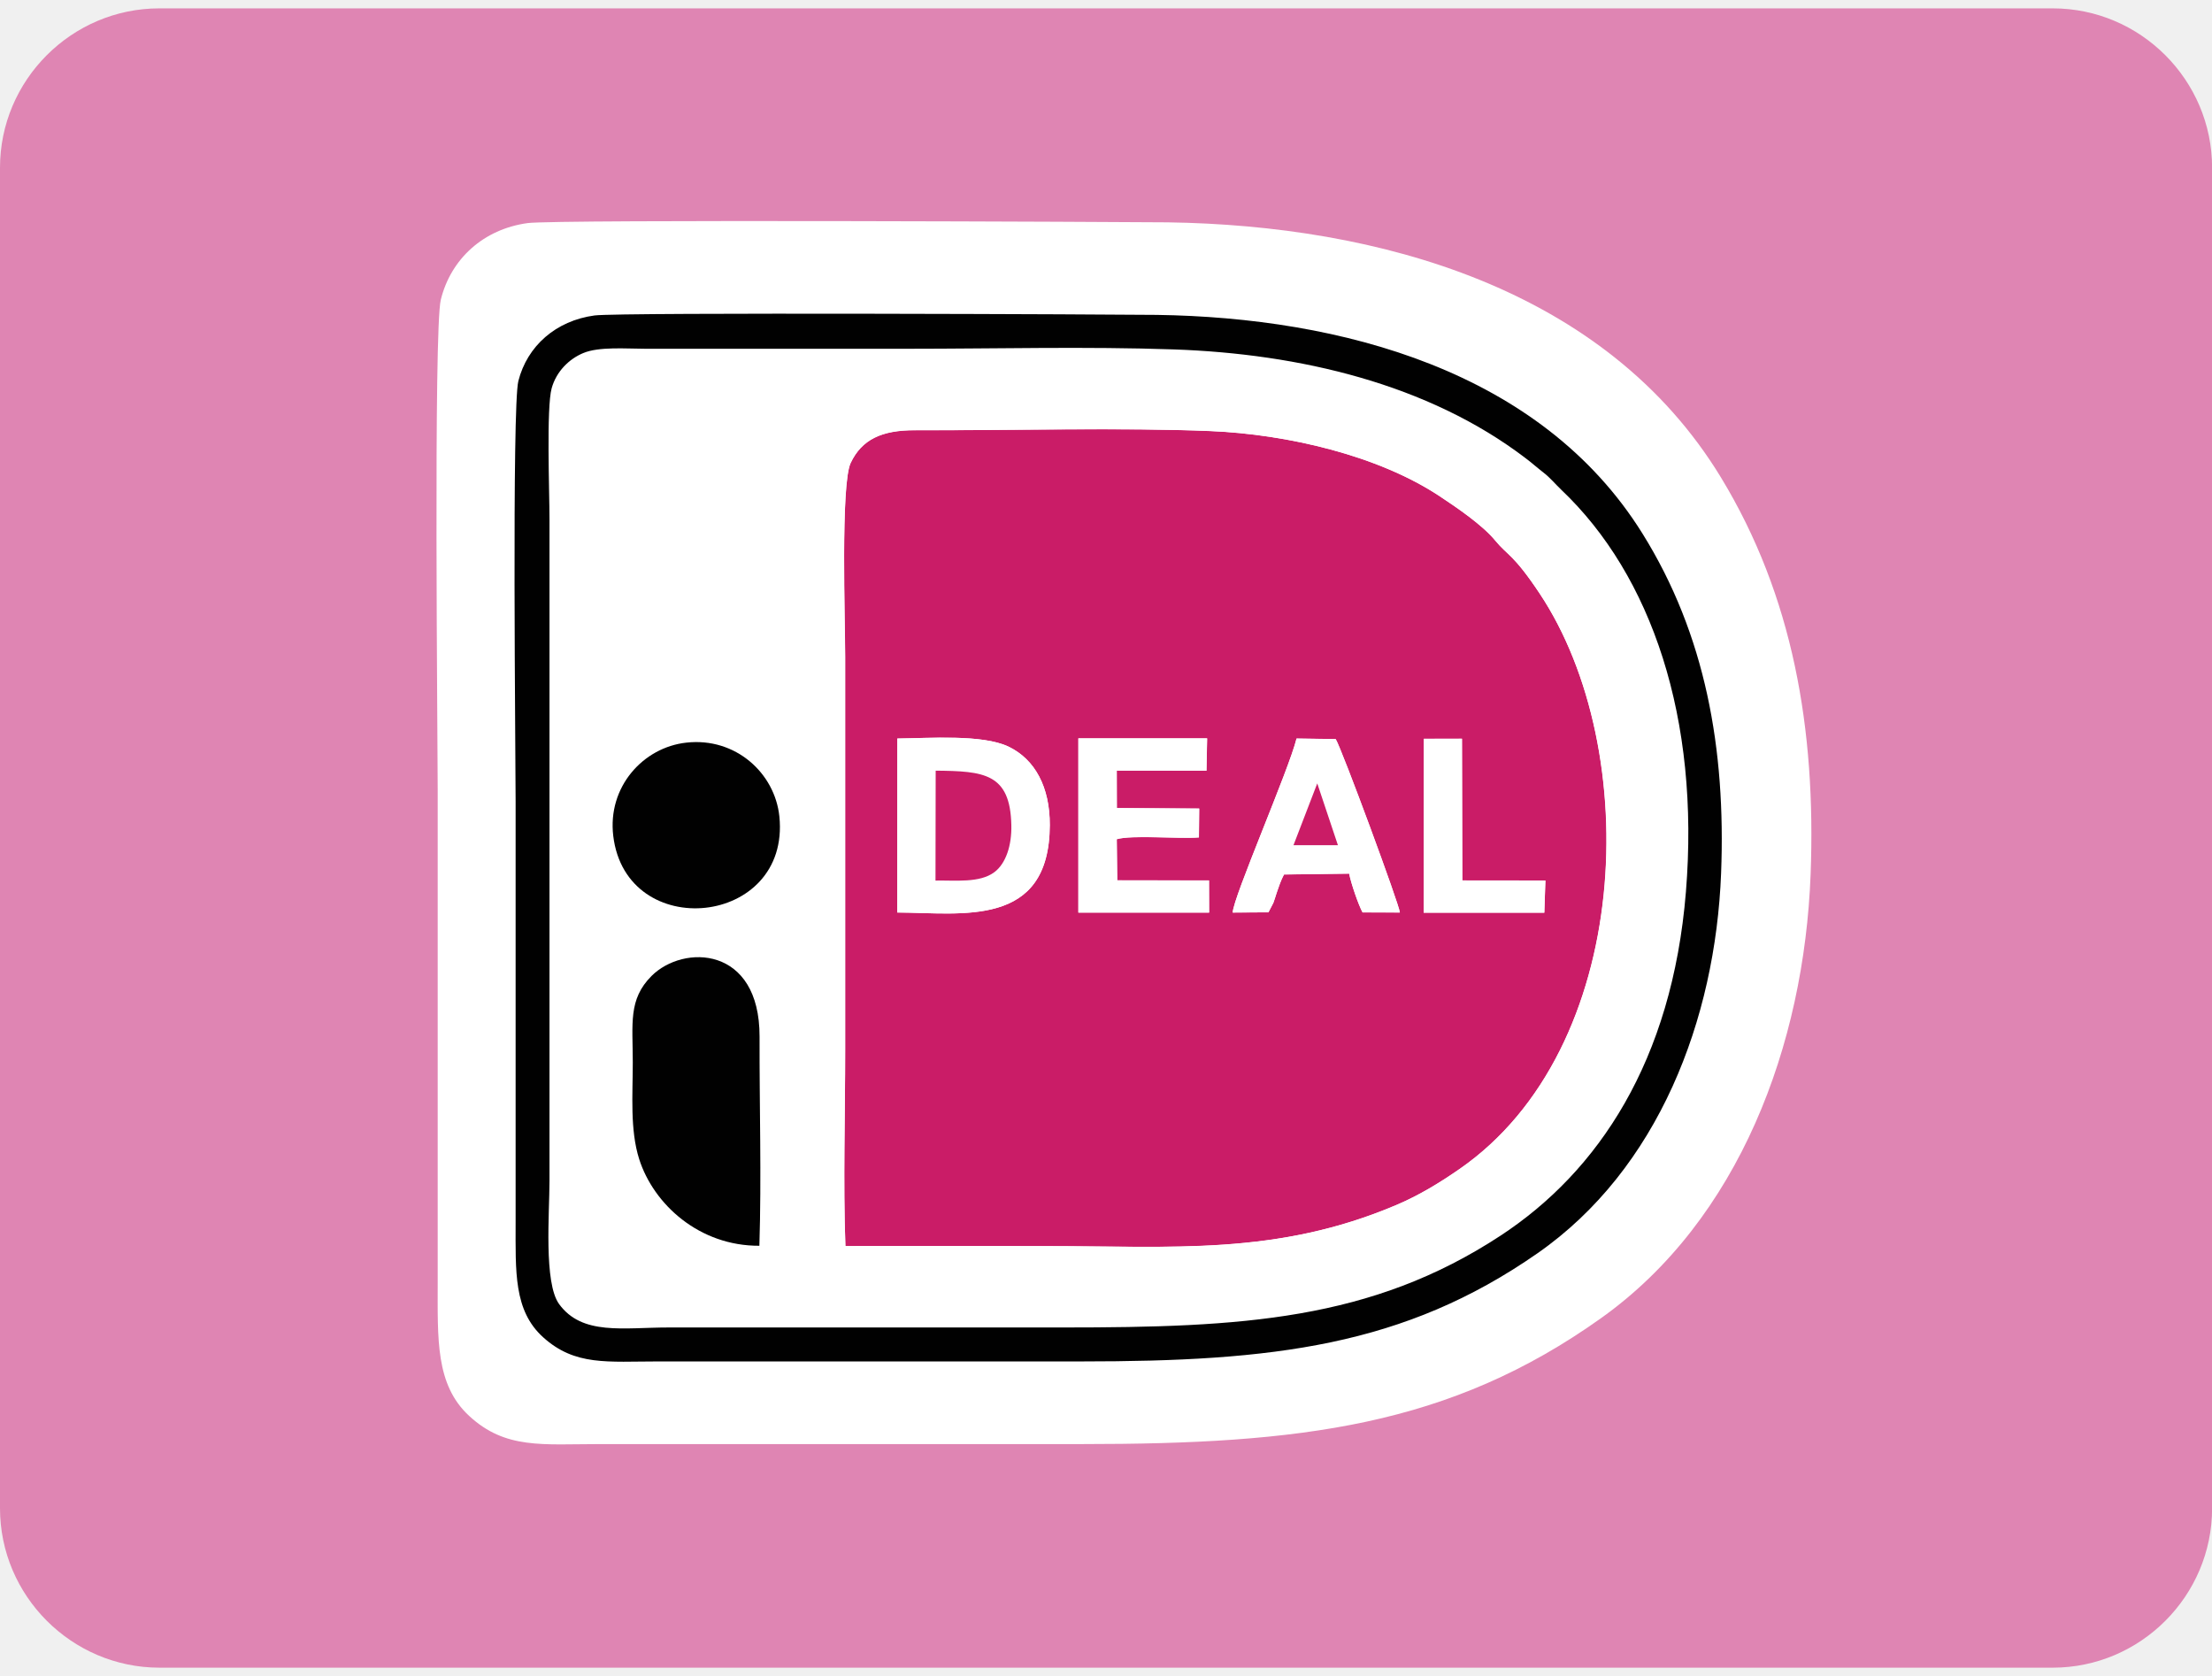
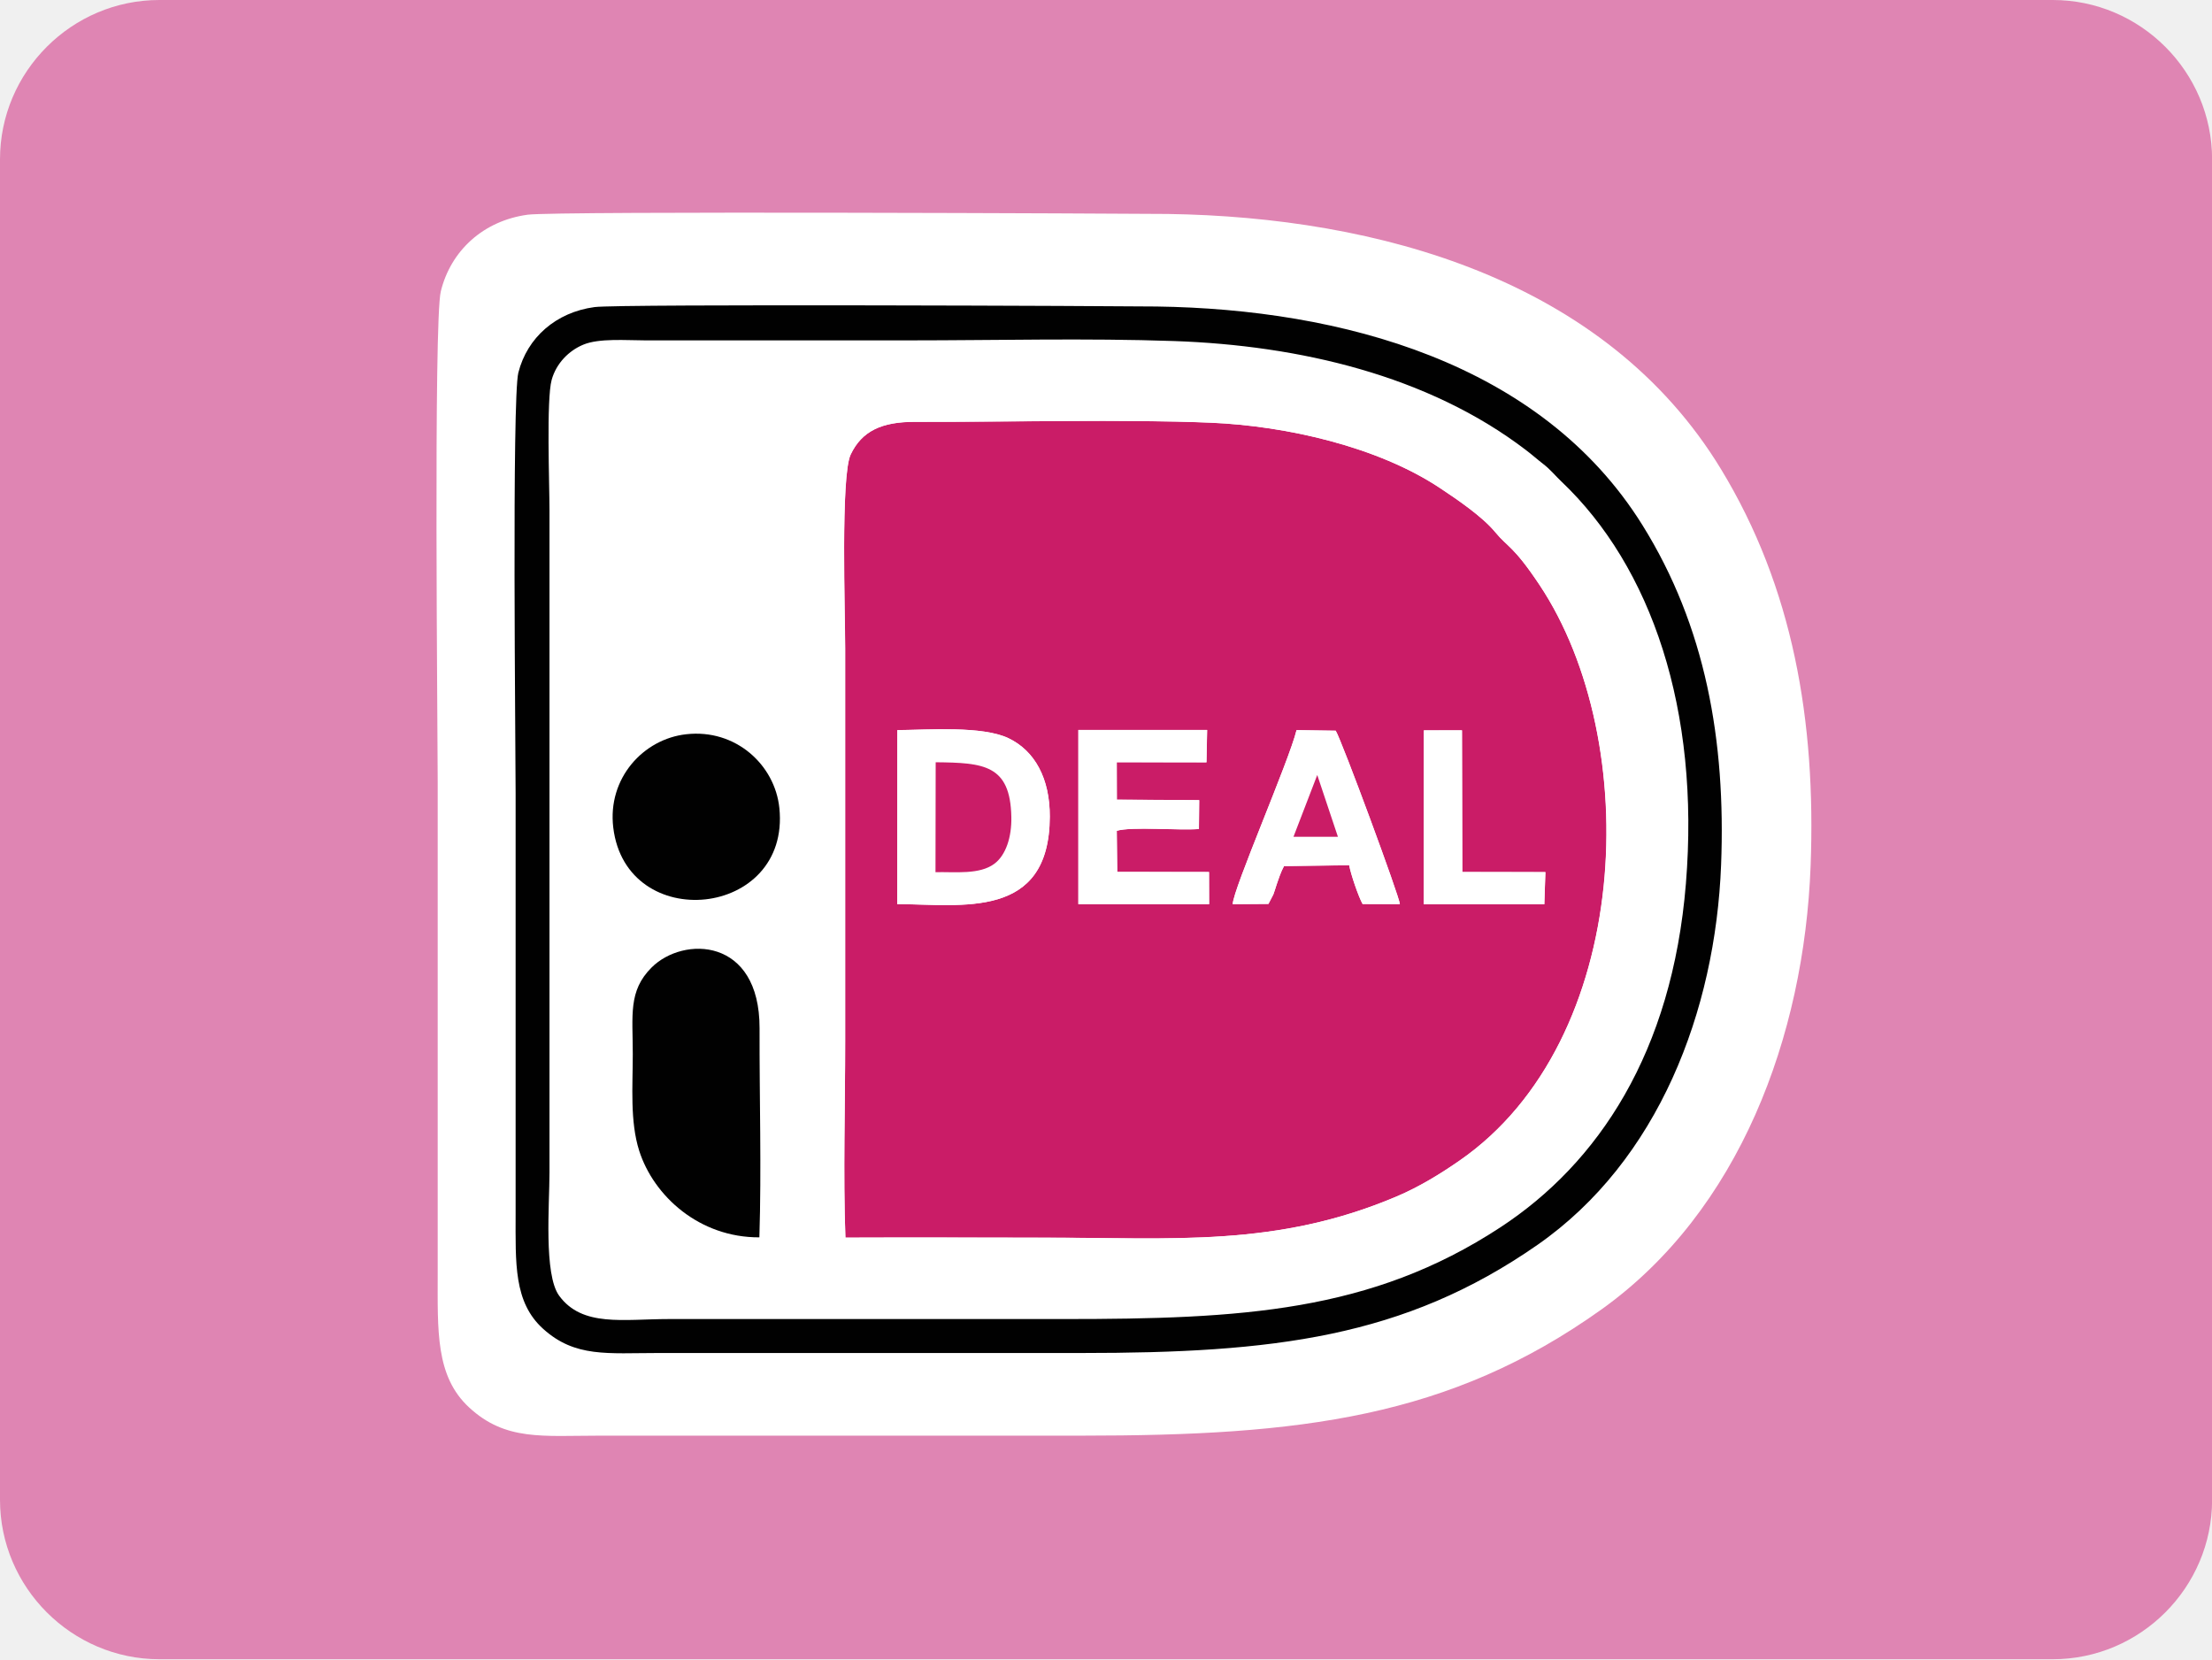
- <svg xmlns="http://www.w3.org/2000/svg" version="1.1" id="Calque_1" x="0px" y="0px" width="33" height="25" viewBox="0 0 234.49 175.87" style="enable-background:new 0 0 234.49 175.87;" xml:space="preserve">
+ <svg xmlns="http://www.w3.org/2000/svg" version="1.1" id="Calque_1" x="0px" y="0px" viewBox="0 0 234.49 175.87" style="enable-background:new 0 0 234.49 175.87;" xml:space="preserve">
  <style type="text/css">
	.st0{fill-rule:evenodd;clip-rule:evenodd;fill:#DF85B3;}
	.st1{fill-rule:evenodd;clip-rule:evenodd;fill:#FFFFFF;}
	.st2{fill-rule:evenodd;clip-rule:evenodd;fill:#CA1C67;}
	.st3{fill-rule:evenodd;clip-rule:evenodd;fill:#010101;}
	.st4{fill-rule:evenodd;clip-rule:evenodd;fill:#CA1C66;}
	.st5{fill-rule:evenodd;clip-rule:evenodd;fill:#ED2025;}
	.st6{fill-rule:evenodd;clip-rule:evenodd;fill:#F99F1B;}
	.st7{fill-rule:evenodd;clip-rule:evenodd;fill:#F16022;}
	.st8{fill-rule:evenodd;clip-rule:evenodd;fill:#1434CB;}
	.st9{fill-rule:evenodd;clip-rule:evenodd;fill:#F28D20;}
	.st10{fill:#FFFFFF;}
	.st11{fill-rule:evenodd;clip-rule:evenodd;fill:#DF87B3;}
	.st12{fill-rule:evenodd;clip-rule:evenodd;fill:#CA1C68;}
	.st13{fill-rule:evenodd;clip-rule:evenodd;}
	.st14{fill-rule:evenodd;clip-rule:evenodd;fill:#CDCCCC;}
	.st15{fill-rule:evenodd;clip-rule:evenodd;fill:#E16CA5;}
	.st16{fill-rule:evenodd;clip-rule:evenodd;fill:#595A5A;}
	.st17{fill-rule:evenodd;clip-rule:evenodd;fill:#7F7F7F;}
	.st18{fill-rule:evenodd;clip-rule:evenodd;fill:#E486B7;}
	.st19{fill-rule:evenodd;clip-rule:evenodd;fill:#E27CAE;}
	.st20{fill:none;}
</style>
  <path class="st0" d="M16.89,0h200.72c9.29,0,16.89,7.6,16.89,16.89v142.1c0,9.29-7.6,16.89-16.89,16.89H16.89  C7.6,175.87,0,168.27,0,158.98V16.89C0,7.6,7.6,0,16.89,0" />
  <path class="st1" d="M55.93,22.76c-4.67,0.64-8.13,3.78-9.2,8.12c-0.78,3.16-0.33,46.7-0.33,52.01v52.06  c0,6.1-0.25,10.93,3.33,14.24c3.86,3.57,7.78,2.99,13.9,2.99h51.06c23.14,0,38.97-1.88,55.08-13.38  c14.59-10.42,21.49-28.92,22.17-47.02c0.58-15.37-1.88-29.52-9.5-42.05c-12.25-20.15-36.44-26.72-58.64-27.05  C120,22.64,58.93,22.35,55.93,22.76" />
  <path class="st2" d="M89.62,131.19c7.03-0.03,14.07,0,21.1,0c13.65,0,24.58,1.03,37.29-4.35c2.49-1.05,4.74-2.45,6.71-3.82  C173.1,110.3,174.24,78.58,163.2,62c-2.79-4.19-3.35-3.96-4.7-5.6c-1.36-1.66-4.04-3.47-5.85-4.67c-6.54-4.35-16.21-6.59-24.31-6.93  c-9.25-0.39-21.53-0.06-31.35-0.09c-3.53-0.01-5.64,0.98-6.82,3.47c-1.07,2.27-0.58,16.89-0.58,20.54v41.63  C89.6,117.18,89.37,124.42,89.62,131.19 M114.32,77.38l13.65,0l-0.07,3.43l-9.51-0.01l0.01,3.97l8.73,0.05l-0.03,3.06  c-2.09,0.17-7.15-0.28-8.71,0.19l0.05,4.36l9.73,0.01l0.01,3.41l-13.86,0L114.32,77.38z M95.12,77.39  c3.37-0.03,9.03-0.46,11.79,0.86c2.79,1.34,4.38,4.27,4.37,8.32c-0.04,10.97-9.34,9.29-16.17,9.26L95.12,77.39z M130.68,95.84  c0.02-1.56,5.96-15.15,6.77-18.45l4.15,0.06c0.66,1.08,6.8,17.71,6.8,18.38l-3.95-0.01c-0.42-0.75-1.25-3.13-1.42-4.11l-6.91,0.09  c-0.34,0.63-0.56,1.32-0.79,1.98c-0.11,0.32-0.23,0.76-0.34,1.03l-0.52,1L130.68,95.84z M150.94,77.42l4.04-0.01l0.03,15.02  l8.81,0.01l-0.11,3.41l-12.79,0L150.94,77.42z" />
  <path class="st1" d="M178.72,93.66c1.5-18.39-3.64-33.56-13.23-42.66c-0.61-0.58-1.16-1.26-1.86-1.8c-0.7-0.54-1.21-1.01-1.9-1.53  c-10.37-7.91-24.04-11.08-37.3-11.54c-9.23-0.32-18.86-0.07-28.13-0.07c-9.3,0-18.6,0-27.91,0c-2.01,0-4.9-0.24-6.58,0.46  c-1.51,0.64-2.86,1.97-3.34,3.73c-0.57,2.07-0.23,11.06-0.23,13.82v70.22c0,3.34-0.62,10.78,1.02,13.03  c2.46,3.36,6.8,2.48,11.65,2.48c13.95,0,27.91,0,41.86,0c18.76,0,32.56-0.73,46.27-9.72C169.43,123.3,177.27,111.58,178.72,93.66   M65.01,87.72c-0.63-5.22,3.2-9.39,7.74-9.9c5.23-0.58,9.4,3.25,9.87,7.83C83.81,97.35,66.38,99.07,65.01,87.72z M89.62,131.19  c-0.25-6.77-0.02-14.01-0.02-20.83V68.73c0-3.66-0.49-18.28,0.58-20.54c1.18-2.49,3.29-3.48,6.82-3.47  c9.82,0.03,22.09-0.3,31.35,0.09c8.11,0.34,17.77,2.58,24.31,6.93c1.81,1.2,4.48,3.02,5.85,4.67c1.35,1.64,1.9,1.41,4.7,5.6  c11.05,16.57,9.9,48.29-8.48,61.02c-1.97,1.36-4.21,2.76-6.71,3.82c-12.71,5.38-23.64,4.35-37.29,4.35  C103.69,131.19,96.65,131.16,89.62,131.19z M80.5,131.16c-6.35,0.02-11.2-4.37-12.73-9.18c-1-3.12-0.68-6.84-0.68-10.25  c0-4.12-0.5-6.68,1.99-9.17c3.36-3.37,11.47-3.22,11.45,6.43C80.5,116.3,80.73,123.9,80.5,131.16z" />
  <path class="st3" d="M63.03,32.55c-4.1,0.55-7.14,3.24-8.08,6.95c-0.69,2.71-0.29,40.01-0.29,44.56v44.6c0,5.23-0.22,9.37,2.92,12.2  c3.39,3.06,6.83,2.56,12.2,2.56h44.83c20.32,0,34.22-1.61,48.37-11.46c12.81-8.92,18.87-24.77,19.47-40.28  c0.51-13.17-1.65-25.29-8.34-36.02c-10.76-17.27-32-22.89-51.49-23.17C119.29,32.44,65.66,32.2,63.03,32.55 M178.72,93.66  c-1.46,17.91-9.29,29.64-19.67,36.44c-13.71,8.99-27.51,9.72-46.27,9.72c-13.95,0-27.91,0-41.86,0c-4.85,0-9.2,0.88-11.65-2.48  c-1.64-2.25-1.02-9.69-1.02-13.03V54.09c0-2.77-0.34-11.76,0.23-13.82c0.49-1.77,1.83-3.1,3.34-3.73c1.68-0.71,4.57-0.46,6.58-0.46  c9.3,0,18.6,0,27.91,0c9.27,0,18.9-0.25,28.13,0.07c13.26,0.46,26.93,3.63,37.3,11.54c0.69,0.52,1.2,0.99,1.9,1.53  c0.7,0.54,1.25,1.22,1.86,1.8C175.09,60.11,180.22,75.28,178.72,93.66z" />
  <path class="st3" d="M80.5,131.16c0.23-7.27,0-14.87,0.02-22.17c0.02-9.64-8.08-9.8-11.45-6.43c-2.49,2.49-1.99,5.05-1.99,9.17  c0,3.41-0.31,7.13,0.68,10.25C69.3,126.79,74.14,131.19,80.5,131.16" />
  <path class="st3" d="M65.01,87.72c1.37,11.36,18.8,9.63,17.61-2.06c-0.47-4.59-4.64-8.42-9.87-7.83  C68.2,78.33,64.38,82.5,65.01,87.72" />
  <path class="st1" d="M95.12,95.84c6.83,0.02,16.13,1.7,16.17-9.26c0.02-4.05-1.58-6.98-4.37-8.32c-2.77-1.33-8.42-0.9-11.79-0.86  L95.12,95.84z M99.17,92.45l0.02-11.65c5.09,0.05,7.91,0.26,8.02,5.78c0.04,2.15-0.58,4.07-1.8,4.98  C103.84,92.73,101.3,92.4,99.17,92.45z" />
  <path class="st1" d="M114.31,95.84l13.86,0l-0.01-3.41l-9.73-0.01l-0.05-4.36c1.56-0.47,6.62-0.02,8.71-0.19l0.03-3.06l-8.73-0.05  l-0.01-3.97l9.51,0.01l0.07-3.43l-13.65,0L114.31,95.84z" />
  <path class="st1" d="M130.68,95.84l3.78-0.02l0.52-1c0.11-0.27,0.23-0.71,0.34-1.03c0.22-0.66,0.45-1.35,0.79-1.98l6.91-0.09  c0.18,0.98,1,3.36,1.42,4.11l3.95,0.01c0-0.67-6.14-17.31-6.8-18.38l-4.15-0.06C136.64,80.69,130.7,94.28,130.68,95.84   M139.64,82.15l2.19,6.55l-4.71,0L139.64,82.15z" />
  <polygon class="st1" points="150.92,95.86 163.71,95.86 163.83,92.45 155.02,92.44 154.98,77.42 150.94,77.42 " />
  <path class="st2" d="M99.17,92.45c2.13-0.04,4.67,0.28,6.24-0.89c1.22-0.91,1.85-2.83,1.8-4.98c-0.11-5.52-2.93-5.73-8.02-5.78  L99.17,92.45z" />
  <polygon class="st4" points="137.12,88.7 141.83,88.7 139.64,82.15 " />
</svg>
